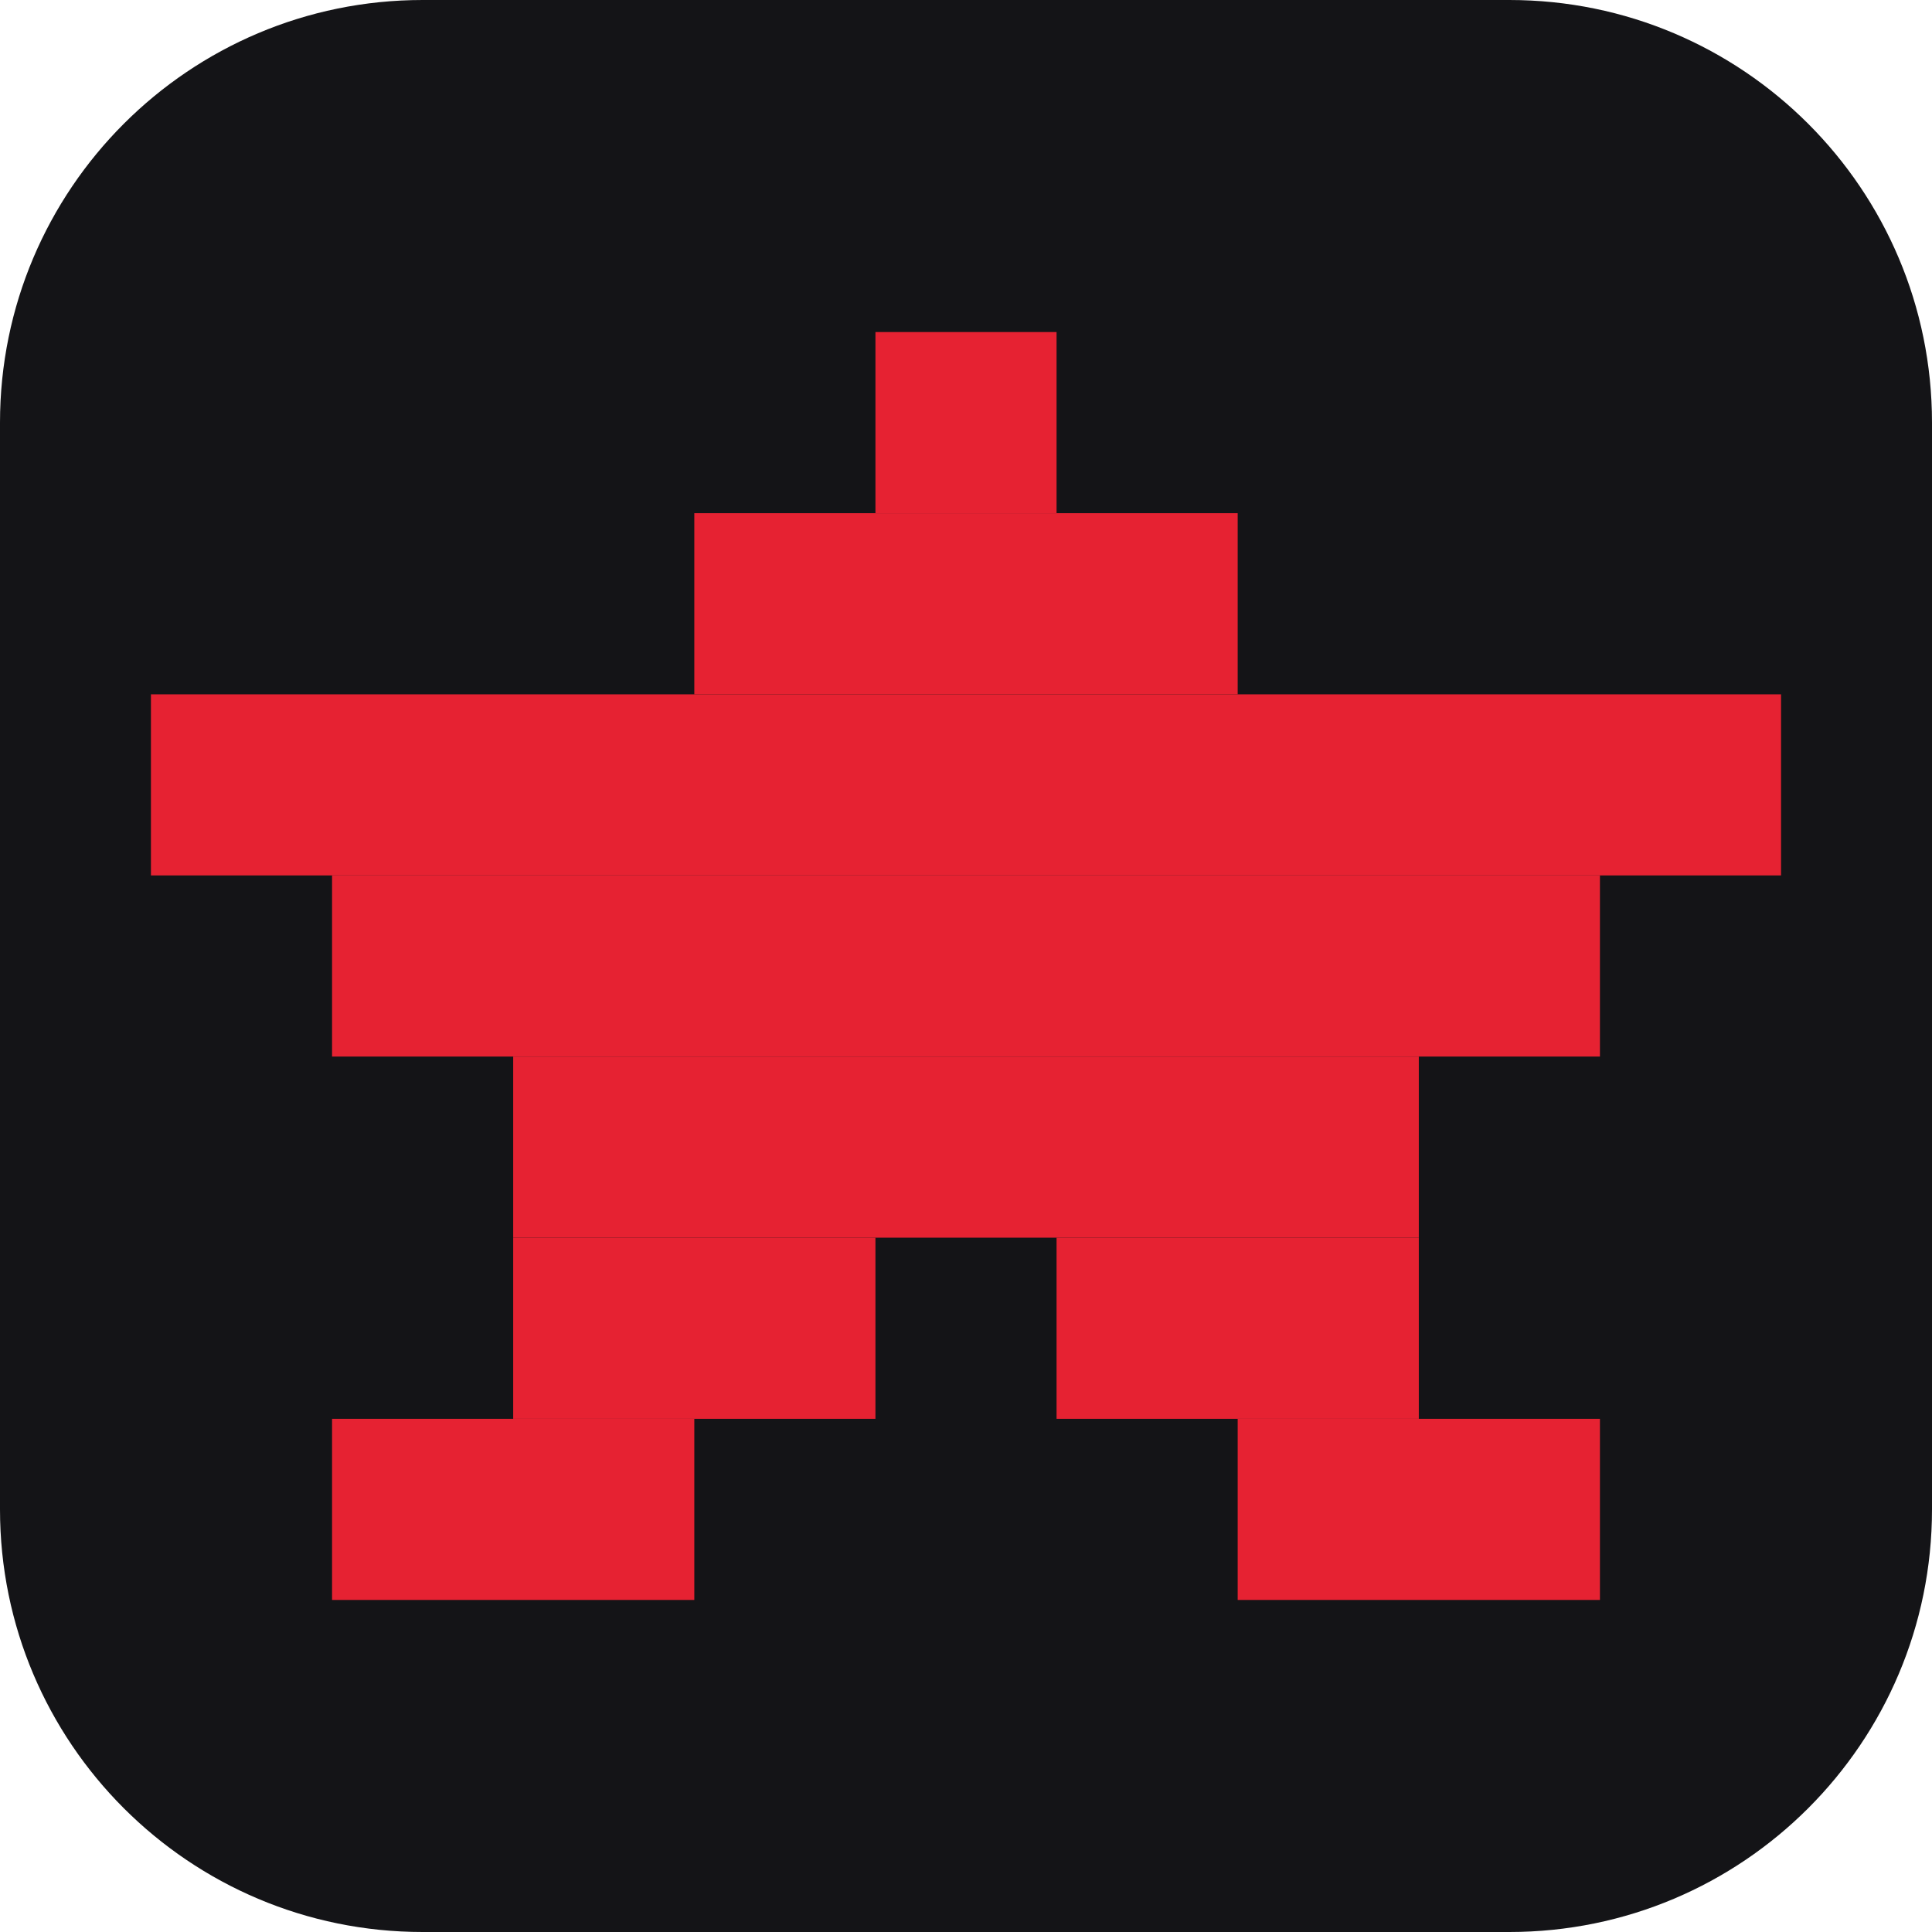
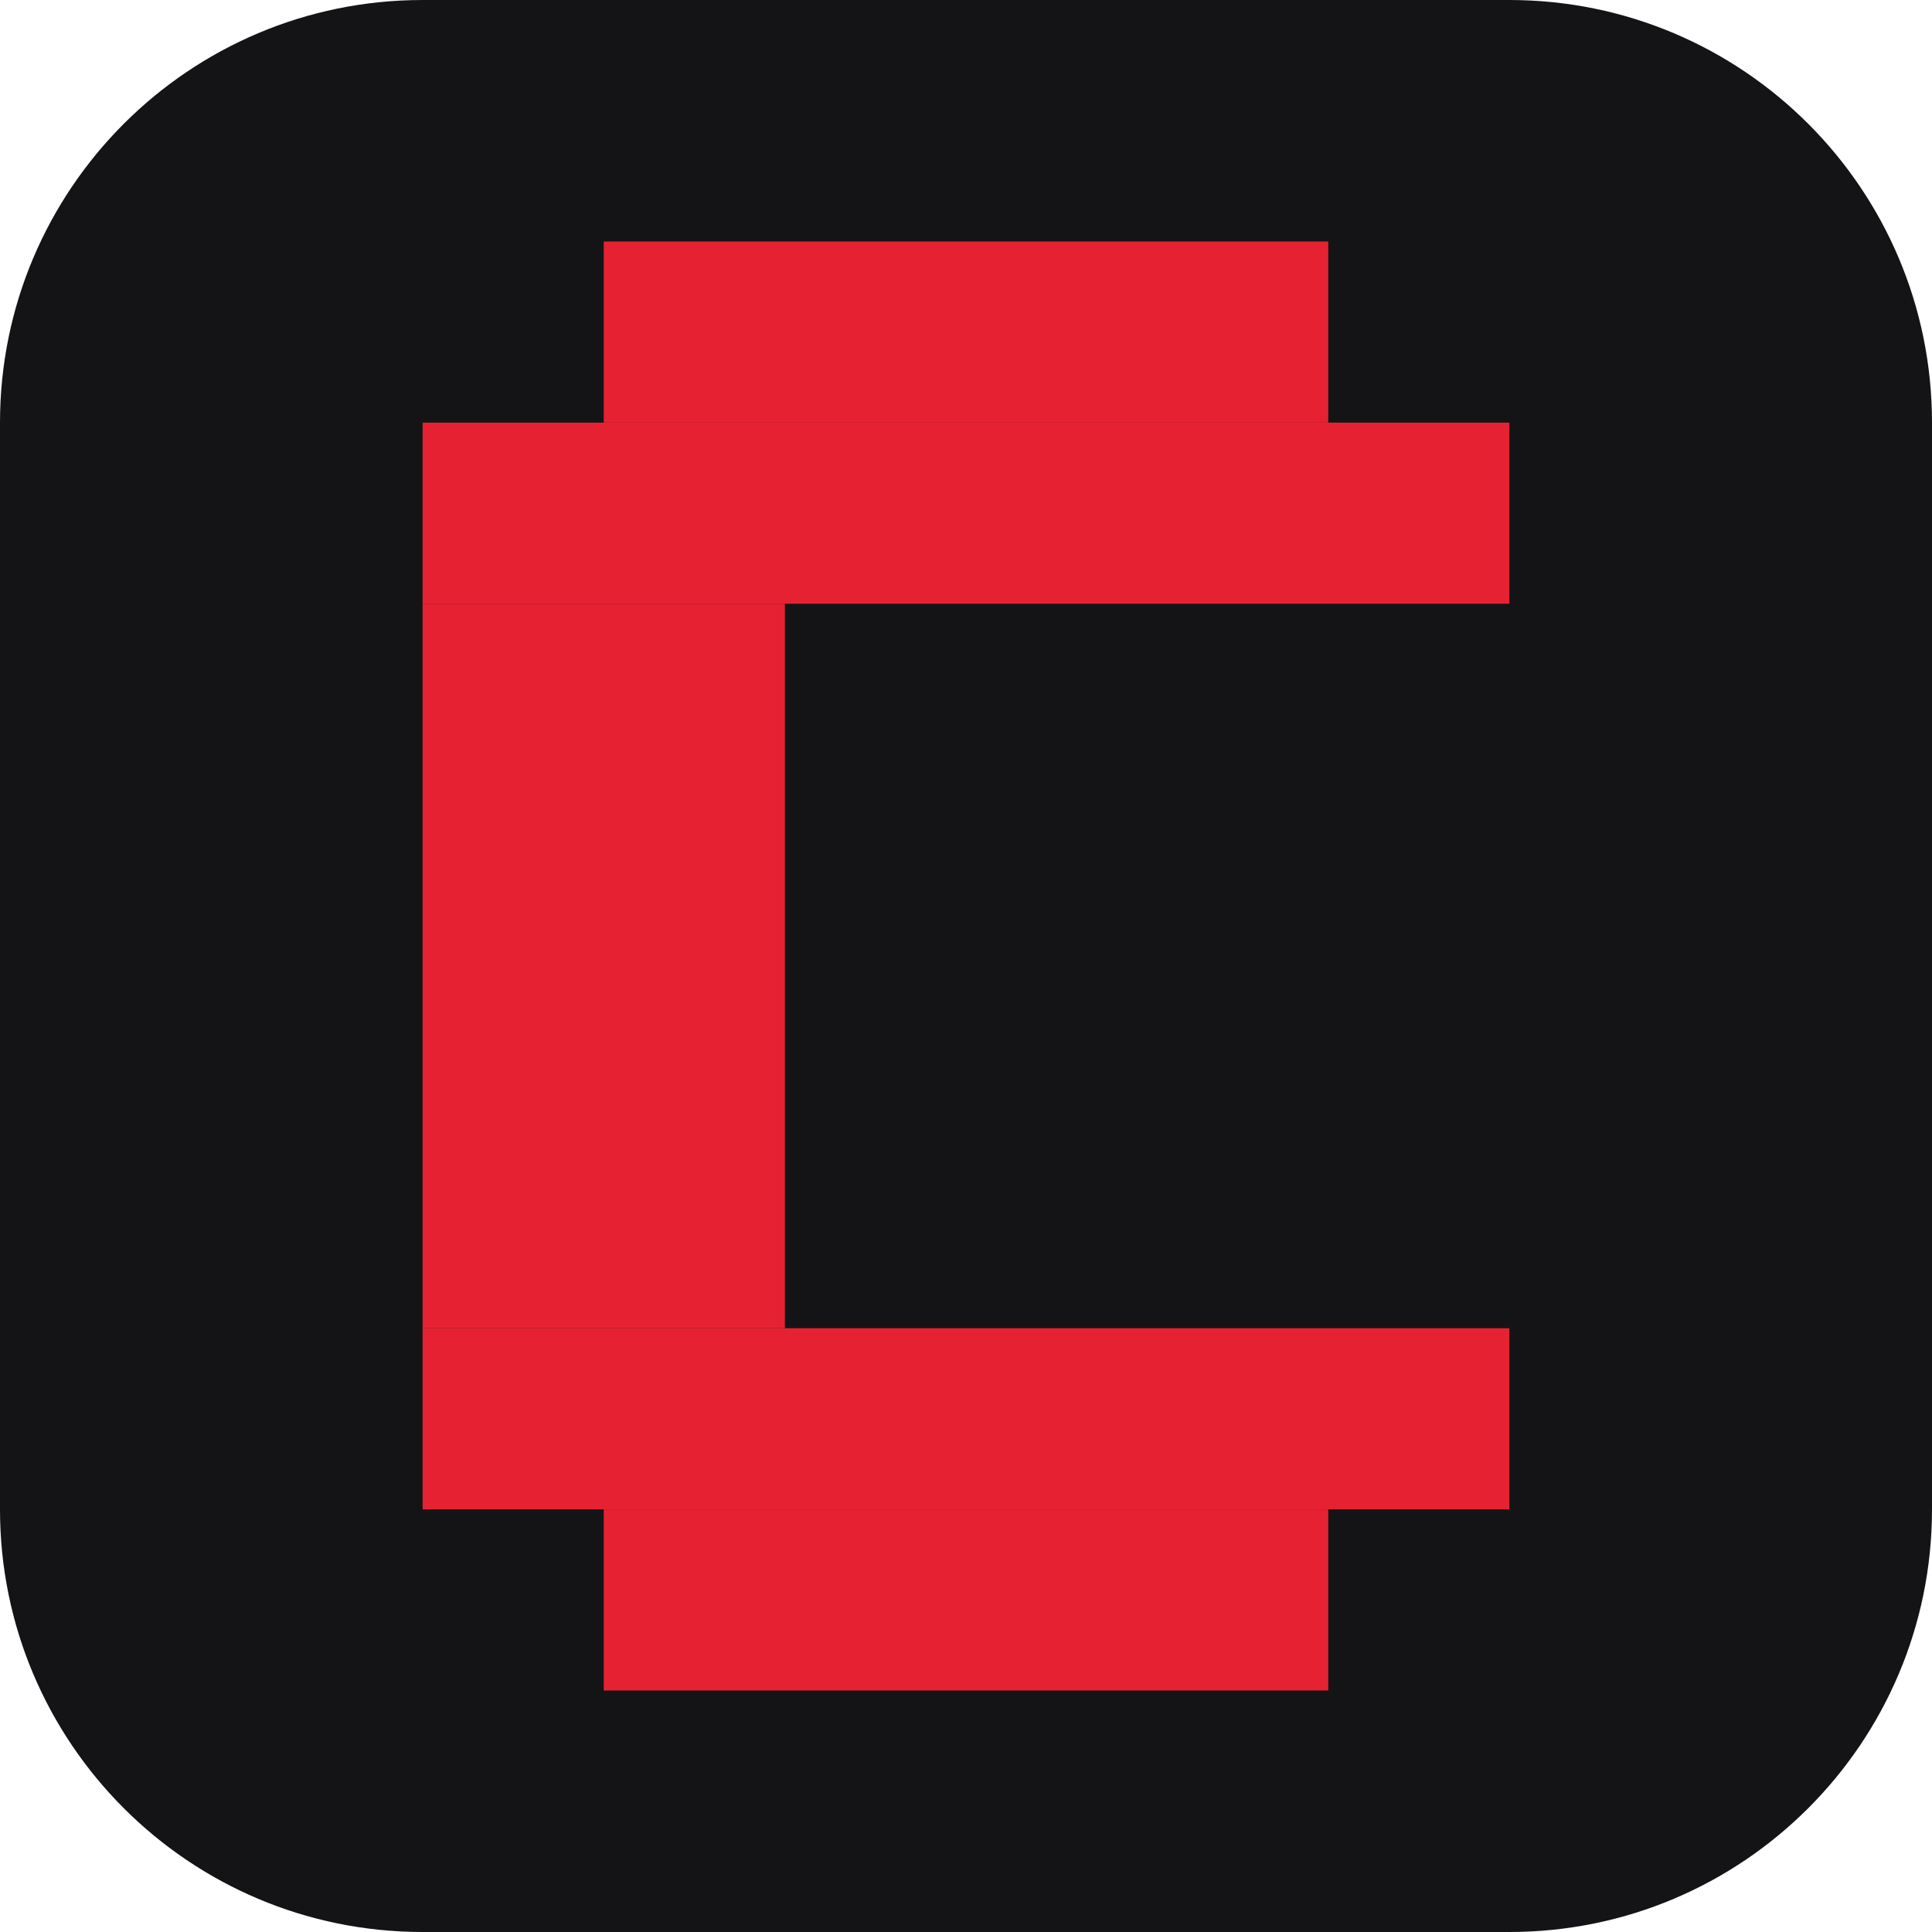
<svg xmlns="http://www.w3.org/2000/svg" viewBox="0 0 64 64" width="64" height="64">
-   <clipPath id="t">
-     <rect width="64" height="64" rx="14" />
-   </clipPath>
  <rect width="64" height="64" rx="14" fill="#141417" />
-   <g clip-path="url(#t)" fill="#E62232">
-     <rect x="29" y="11" width="6" height="6" />
-     <rect x="23" y="17" width="18" height="6" />
-     <rect x="5" y="23" width="54" height="6" />
-     <rect x="11" y="29" width="42" height="6" />
-     <rect x="17" y="35" width="30" height="6" />
-     <rect x="17" y="41" width="12" height="6" />
-     <rect x="35" y="41" width="12" height="6" />
-     <rect x="11" y="47" width="12" height="6" />
-     <rect x="41" y="47" width="12" height="6" />
+   <g fill="#E62232">
+     <rect x="20" y="8" width="24" height="6" />
+     <rect x="14" y="14" width="36" height="6" />
+     <rect x="14" y="20" width="12" height="24" />
+     <rect x="14" y="44" width="36" height="6" />
+     <rect x="20" y="50" width="24" height="6" />
  </g>
</svg>
